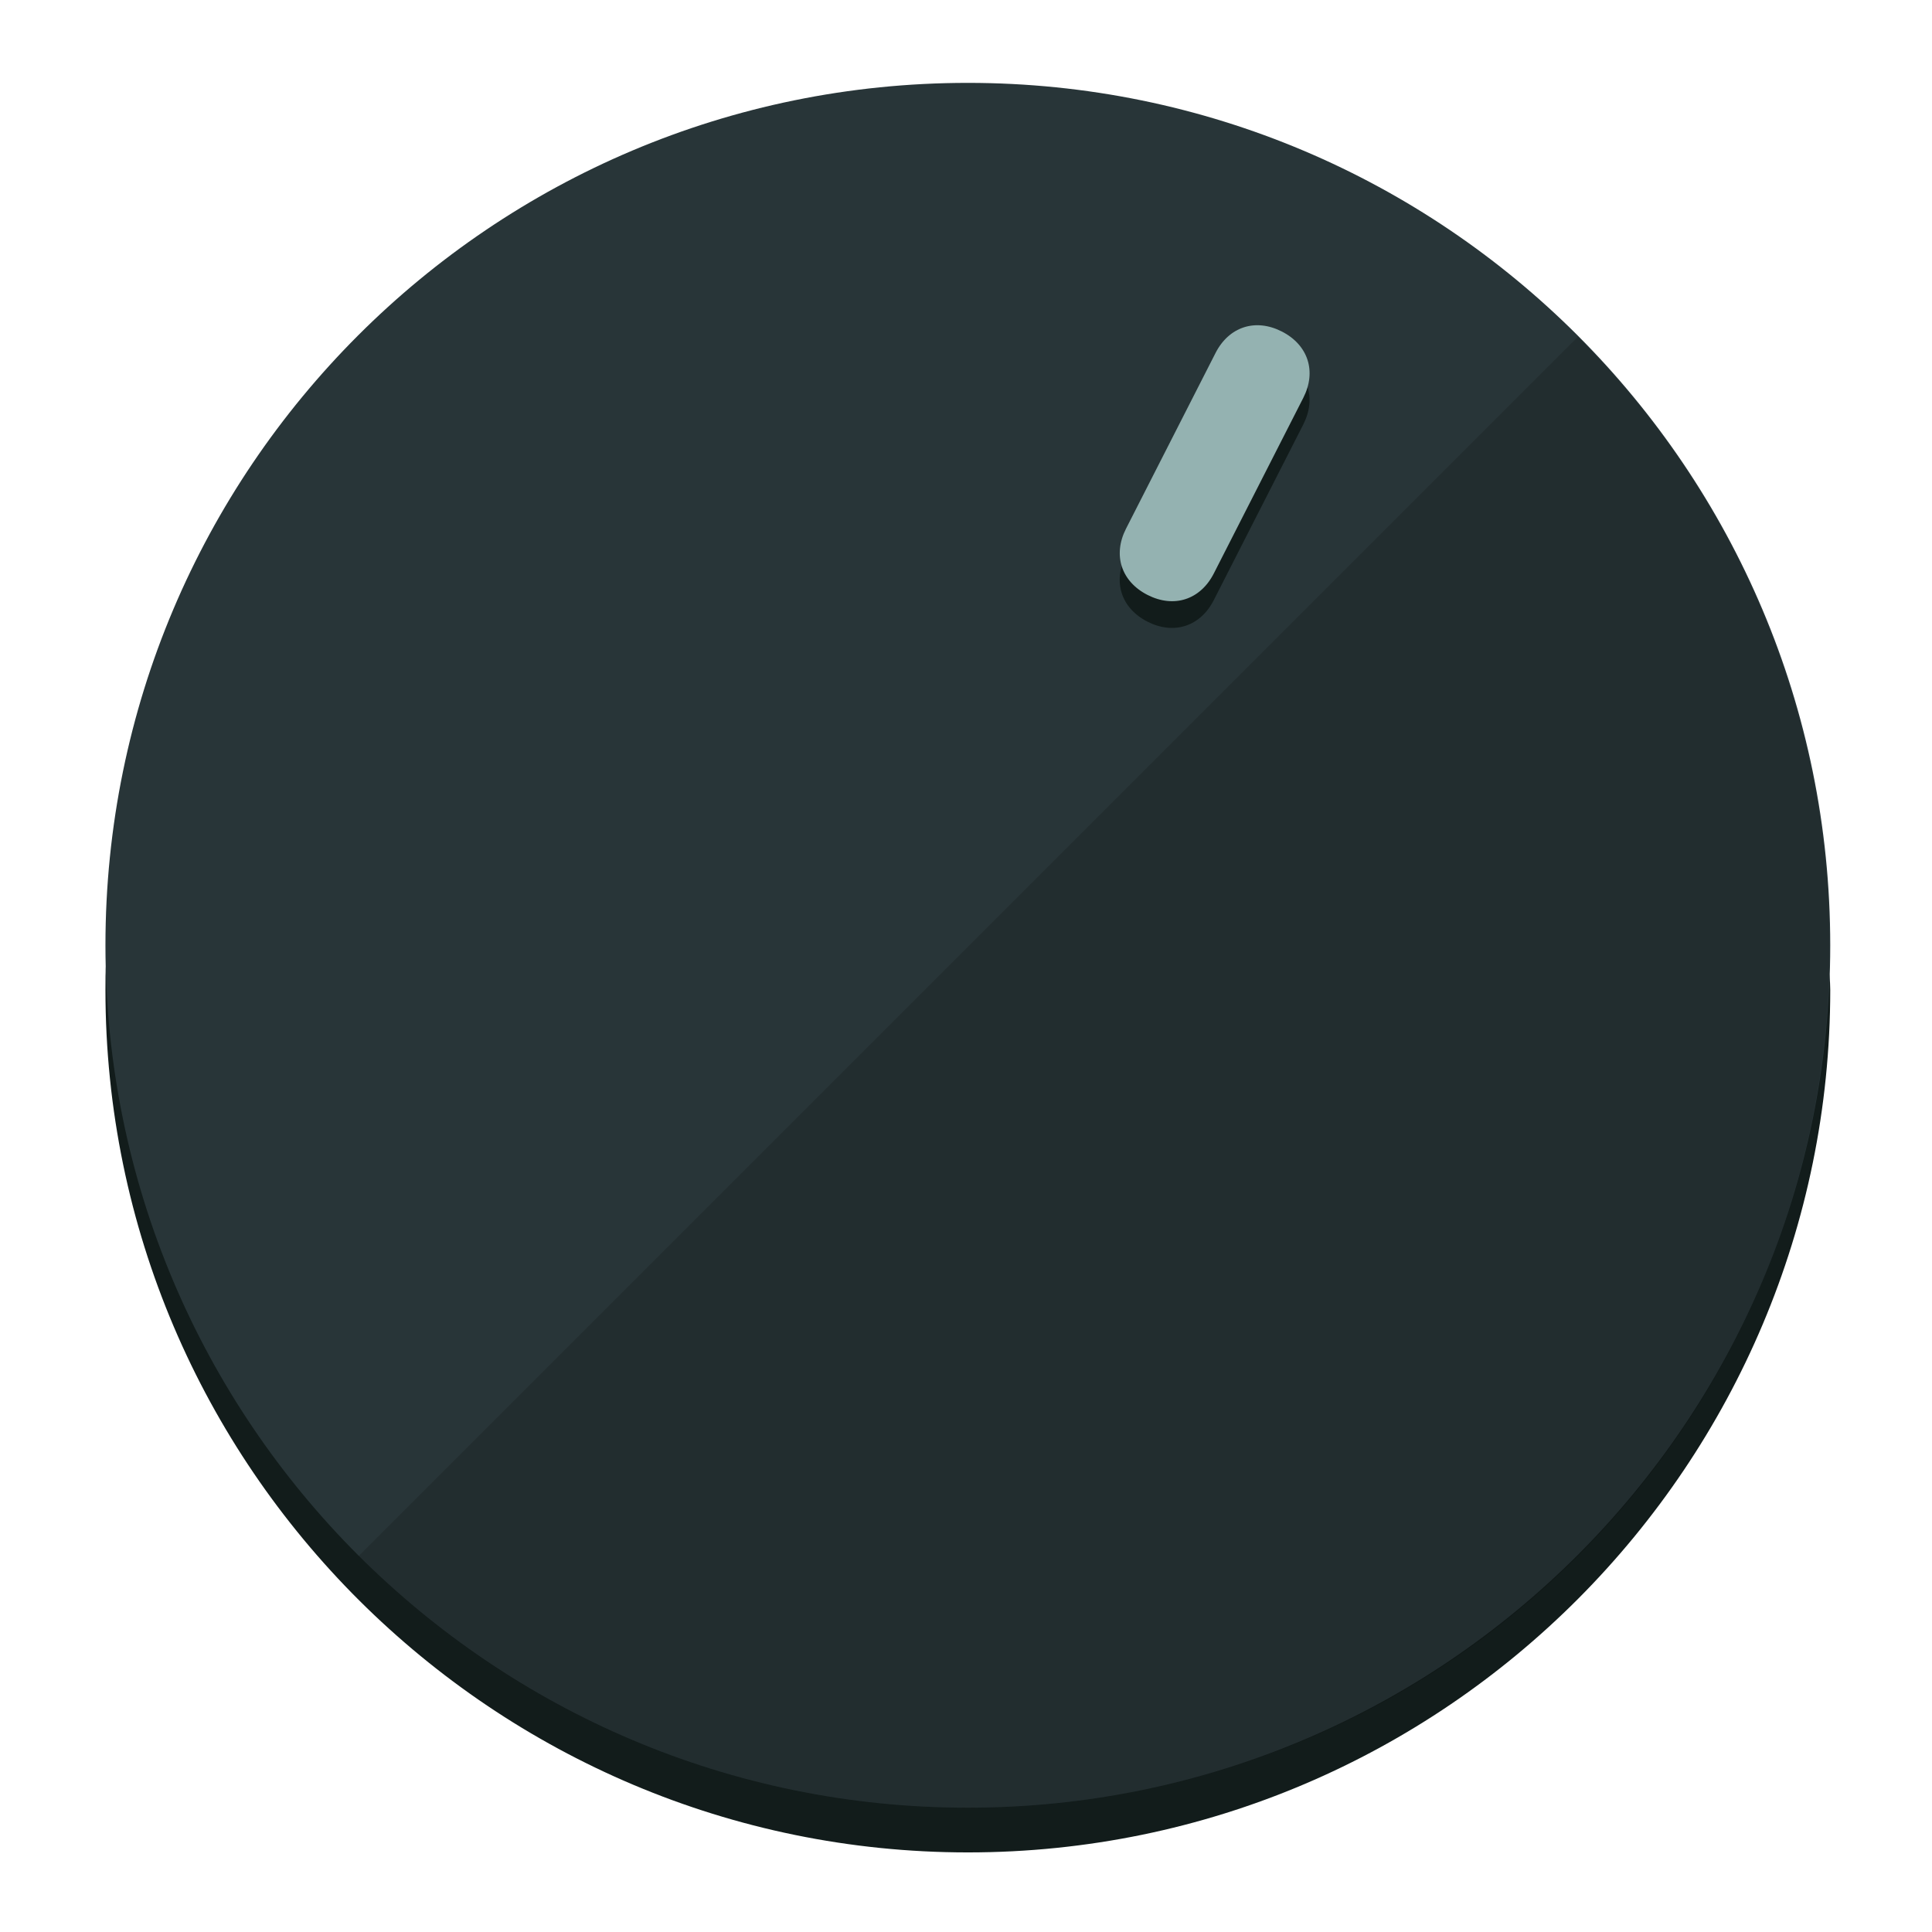
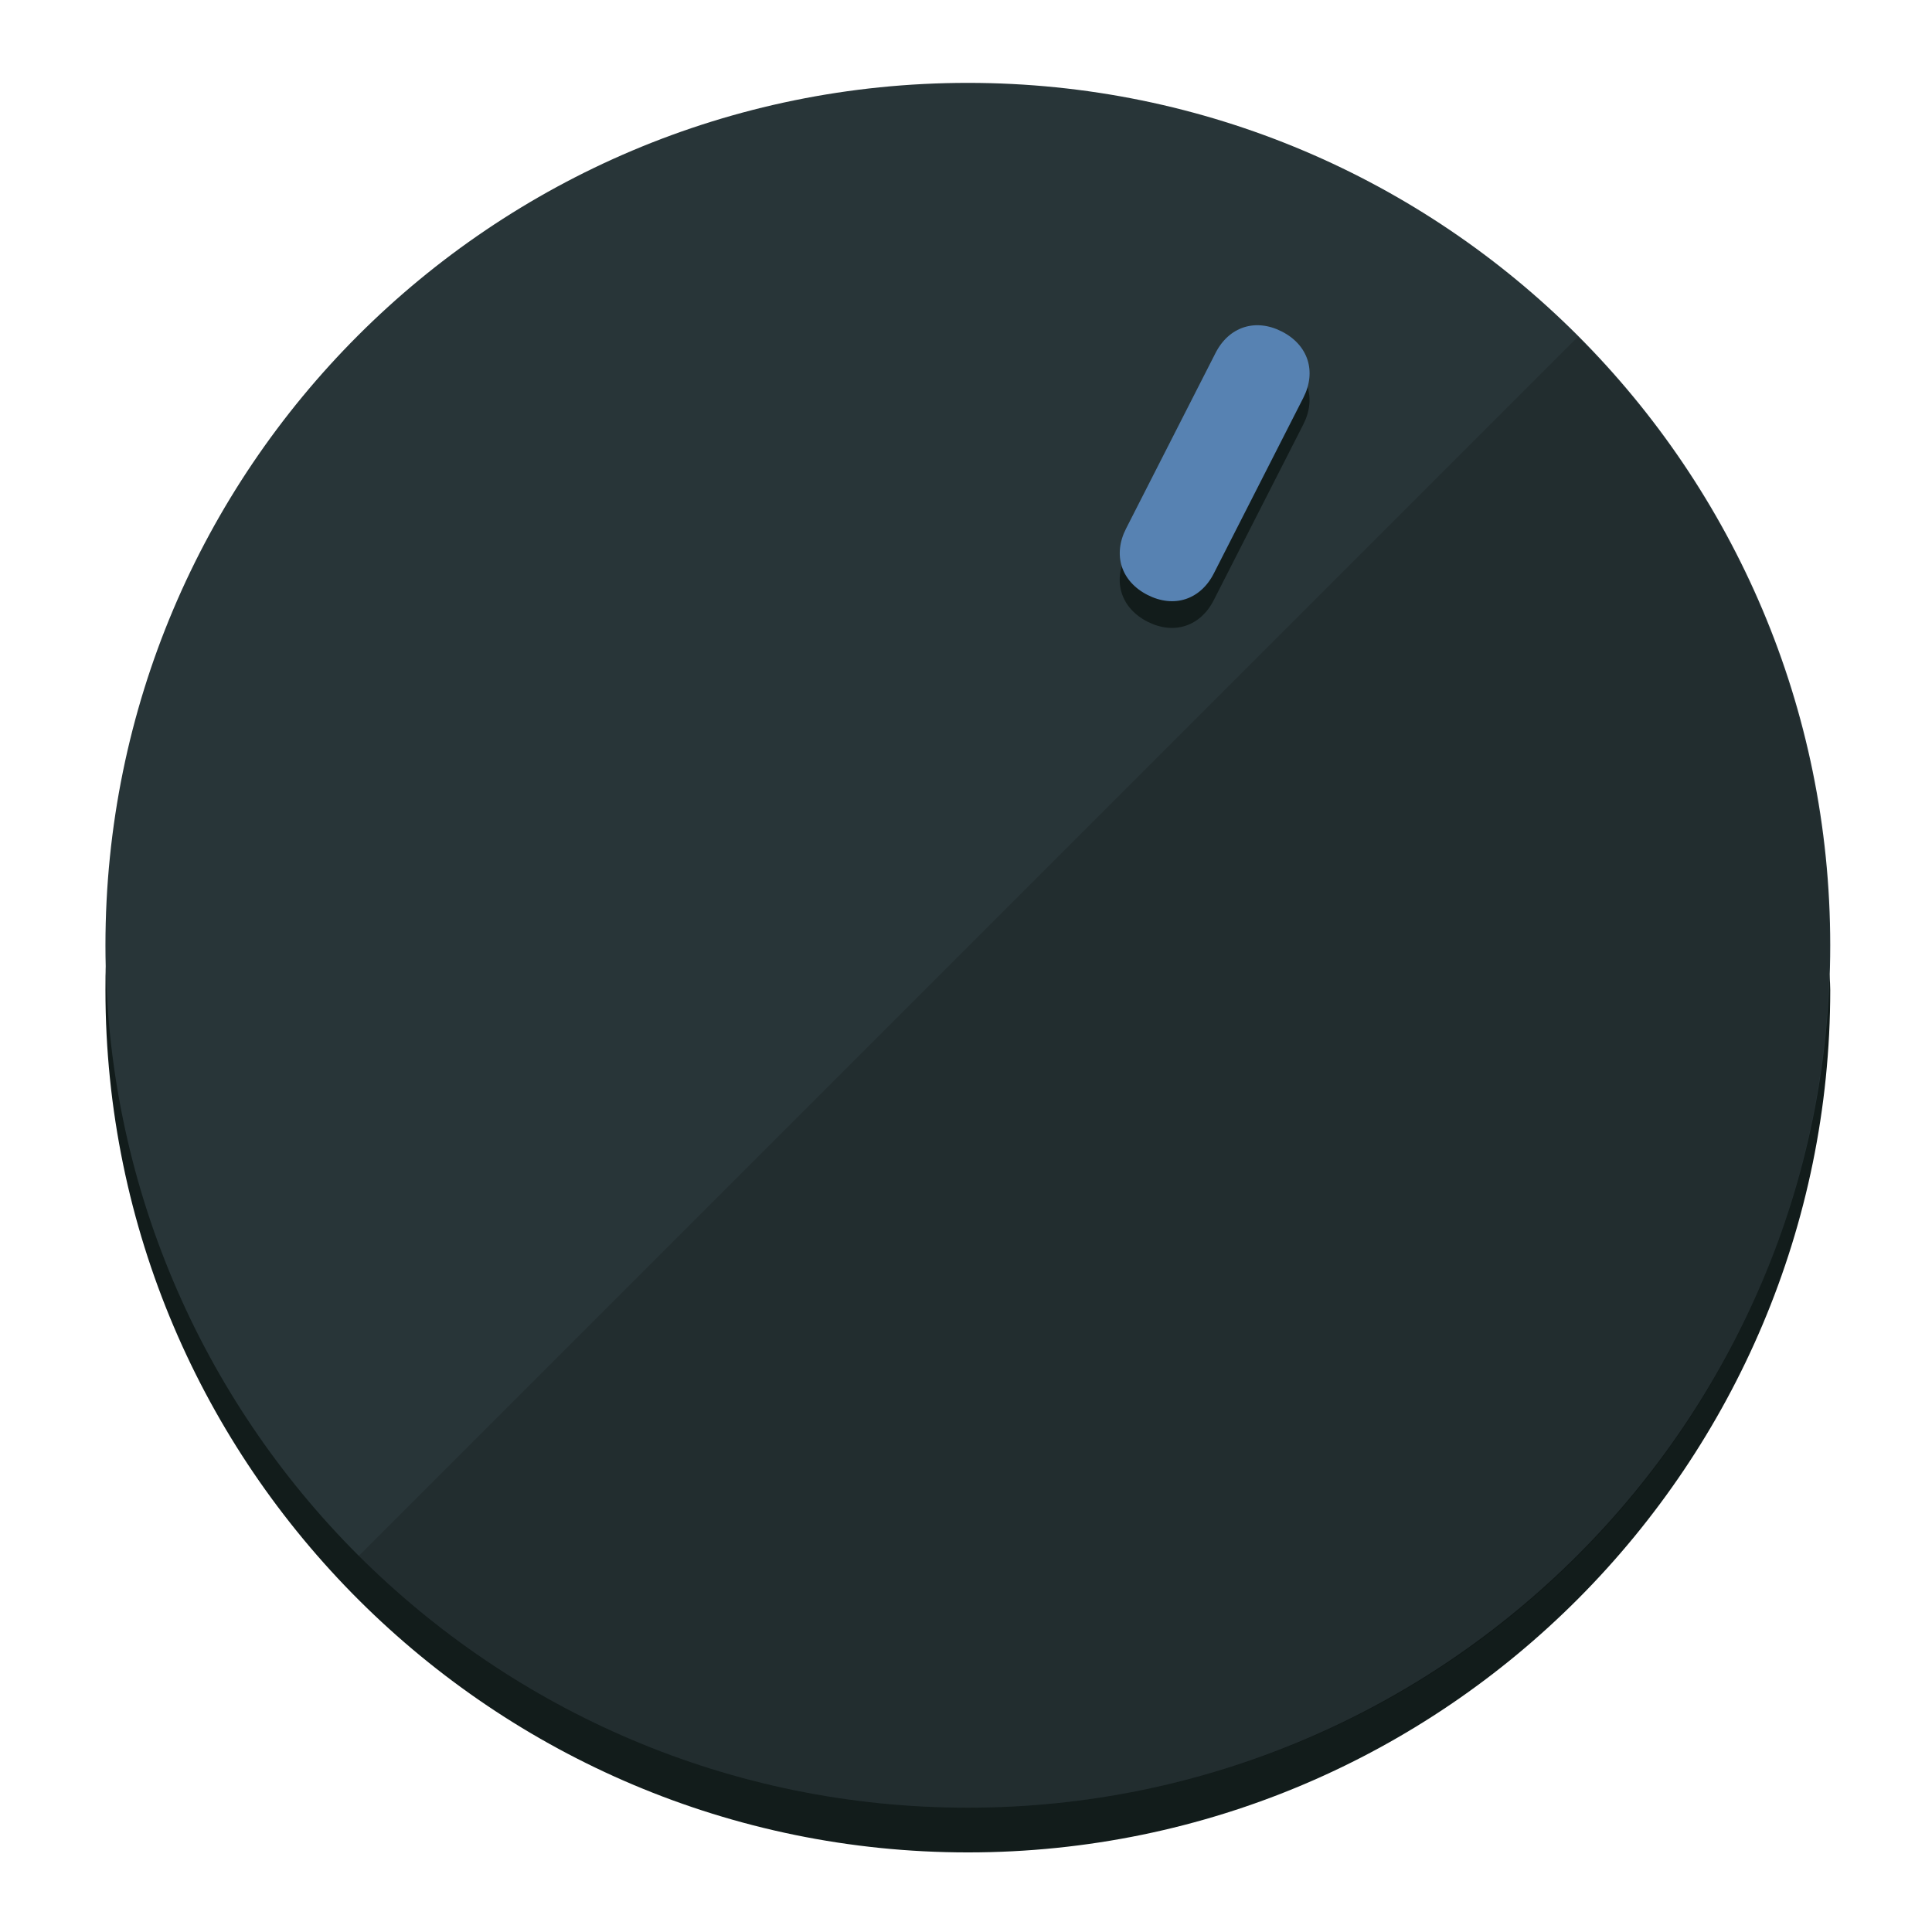
<svg xmlns="http://www.w3.org/2000/svg" height="120px" width="120px" version="1.1" id="Layer_1" viewBox="0 0 496.8 496.8" xml:space="preserve">
  <defs id="defs23" />
  <g id="g3158">
    <path style="display:inline;fill:#121c1b;fill-opacity:1;stroke-width:1.584" d="m 248.875,445.92 c 116.582,0 212.89,-91.238 220.493,-205.286 0,5.069 1.267,8.87 1.267,13.939 0,121.651 -98.842,221.76 -221.76,221.76 -121.651,0 -221.76,-98.842 -221.76,-221.76 0,-5.069 0,-8.87 1.267,-13.939 7.603,114.048 103.91,205.286 220.493,205.286 z" id="path8" />
    <circle style="display:inline;fill:#283538;fill-opacity:1;stroke-width:1.584" cx="248.875" cy="243.071" r="221.76" id="circle12" />
    <path style="display:inline;fill:#000000;fill-opacity:0.154;stroke-width:1.587" d="m 405.744,86.606 c 86.308,86.308 86.308,227.193 0,313.5 -86.308,86.308 -227.193,86.308 -313.5,0" id="path14" />
  </g>
  <g id="g3198">
    <circle style="display:none;fill:#000000;fill-opacity:0;stroke-width:1.584" cx="331.97" cy="104.232" r="221.76" id="circle12-3" transform="rotate(27)" />
    <path style="display:inline;fill:#121c1b;fill-opacity:1;stroke-width:1.584" d="m 312.114,154.319 c -3.452,6.774 -10.269,8.99 -17.044,5.538 v 0 c -6.775,-3.452 -8.99,-10.269 -5.538,-17.044 l 23.012,-45.163 c 3.452,-6.774 10.269,-8.99 17.044,-5.538 v 0 c 6.774,3.452 8.99,10.269 5.538,17.044 z" id="path3789" />
-     <path style="display:inline;fill:#94B2B1;stroke-width:1.584" d="m 312.13,147.448 c -3.452,6.775 -10.269,8.99 -17.044,5.538 v 0 c -6.774,-3.452 -8.99,-10.269 -5.538,-17.044 l 23.012,-45.163 c 3.452,-6.775 10.269,-8.99 17.044,-5.538 v 0 c 6.775,3.452 8.99,10.269 5.538,17.044 z" id="path915" />
+     <path style="display:inline;fill:#5782B2;stroke-width:1.584" d="m 312.13,147.448 c -3.452,6.775 -10.269,8.99 -17.044,5.538 v 0 c -6.774,-3.452 -8.99,-10.269 -5.538,-17.044 l 23.012,-45.163 c 3.452,-6.775 10.269,-8.99 17.044,-5.538 v 0 c 6.775,3.452 8.99,10.269 5.538,17.044 z" id="path915" />
  </g>
</svg>
